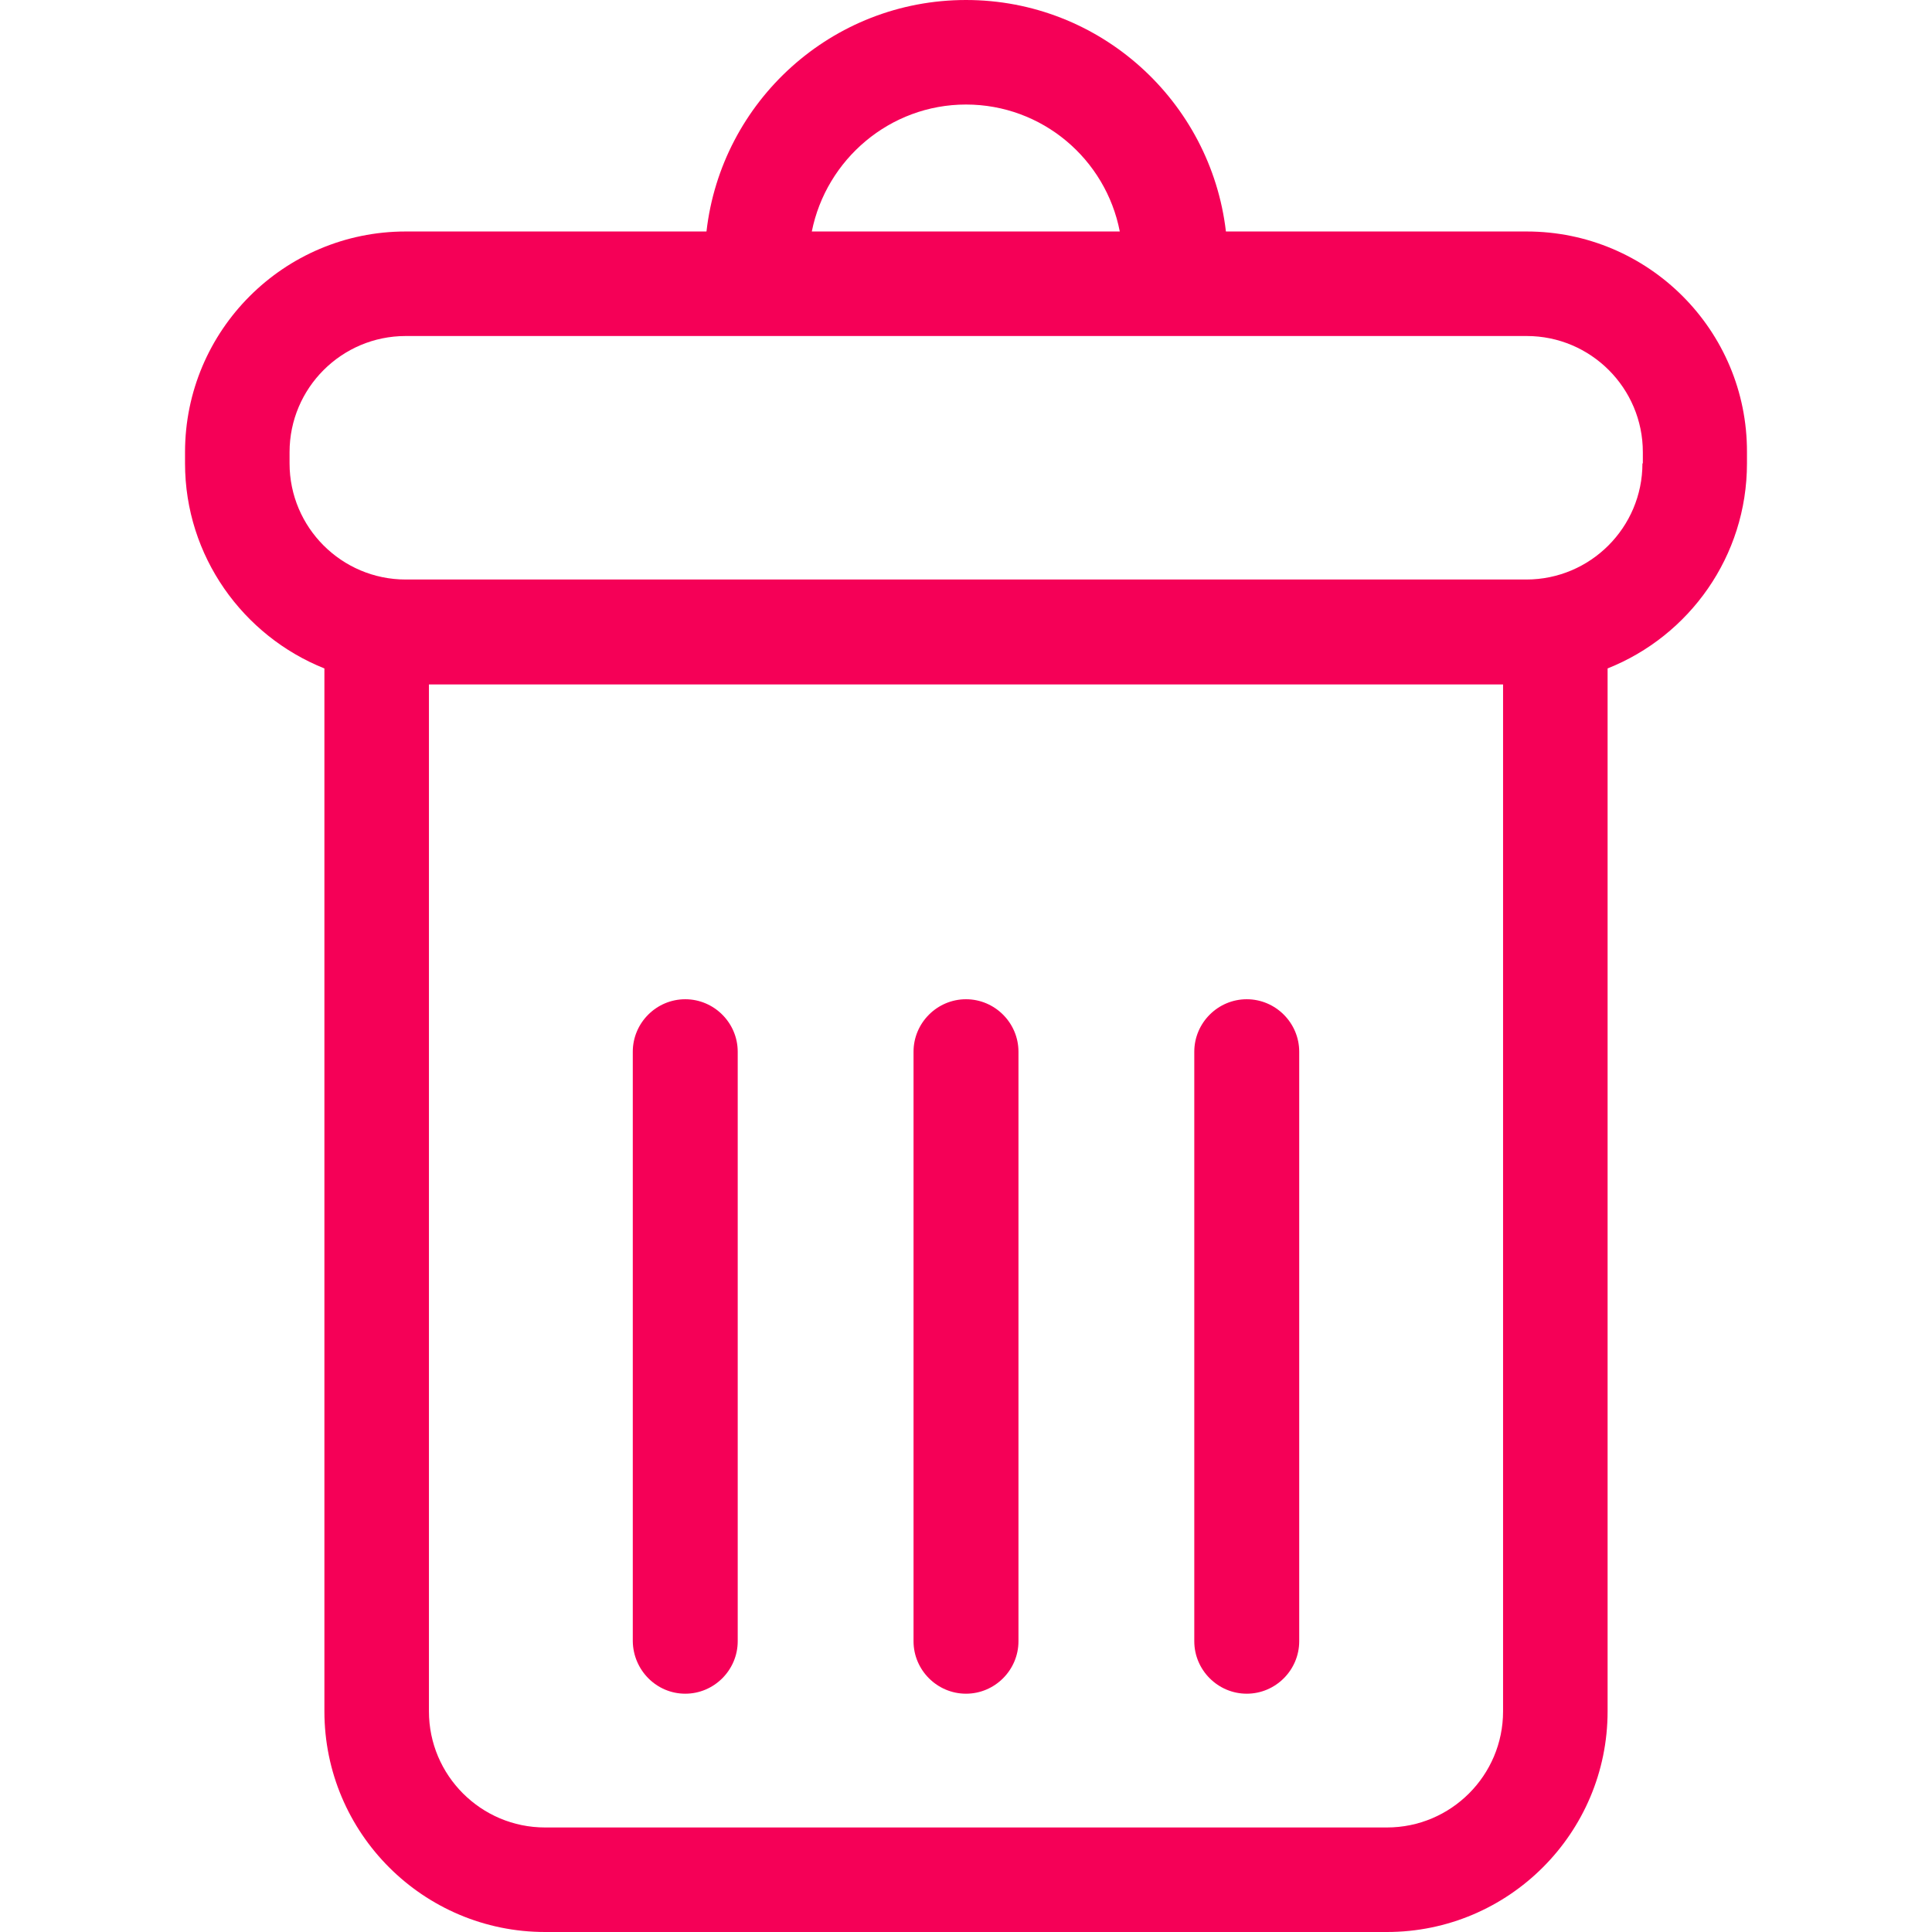
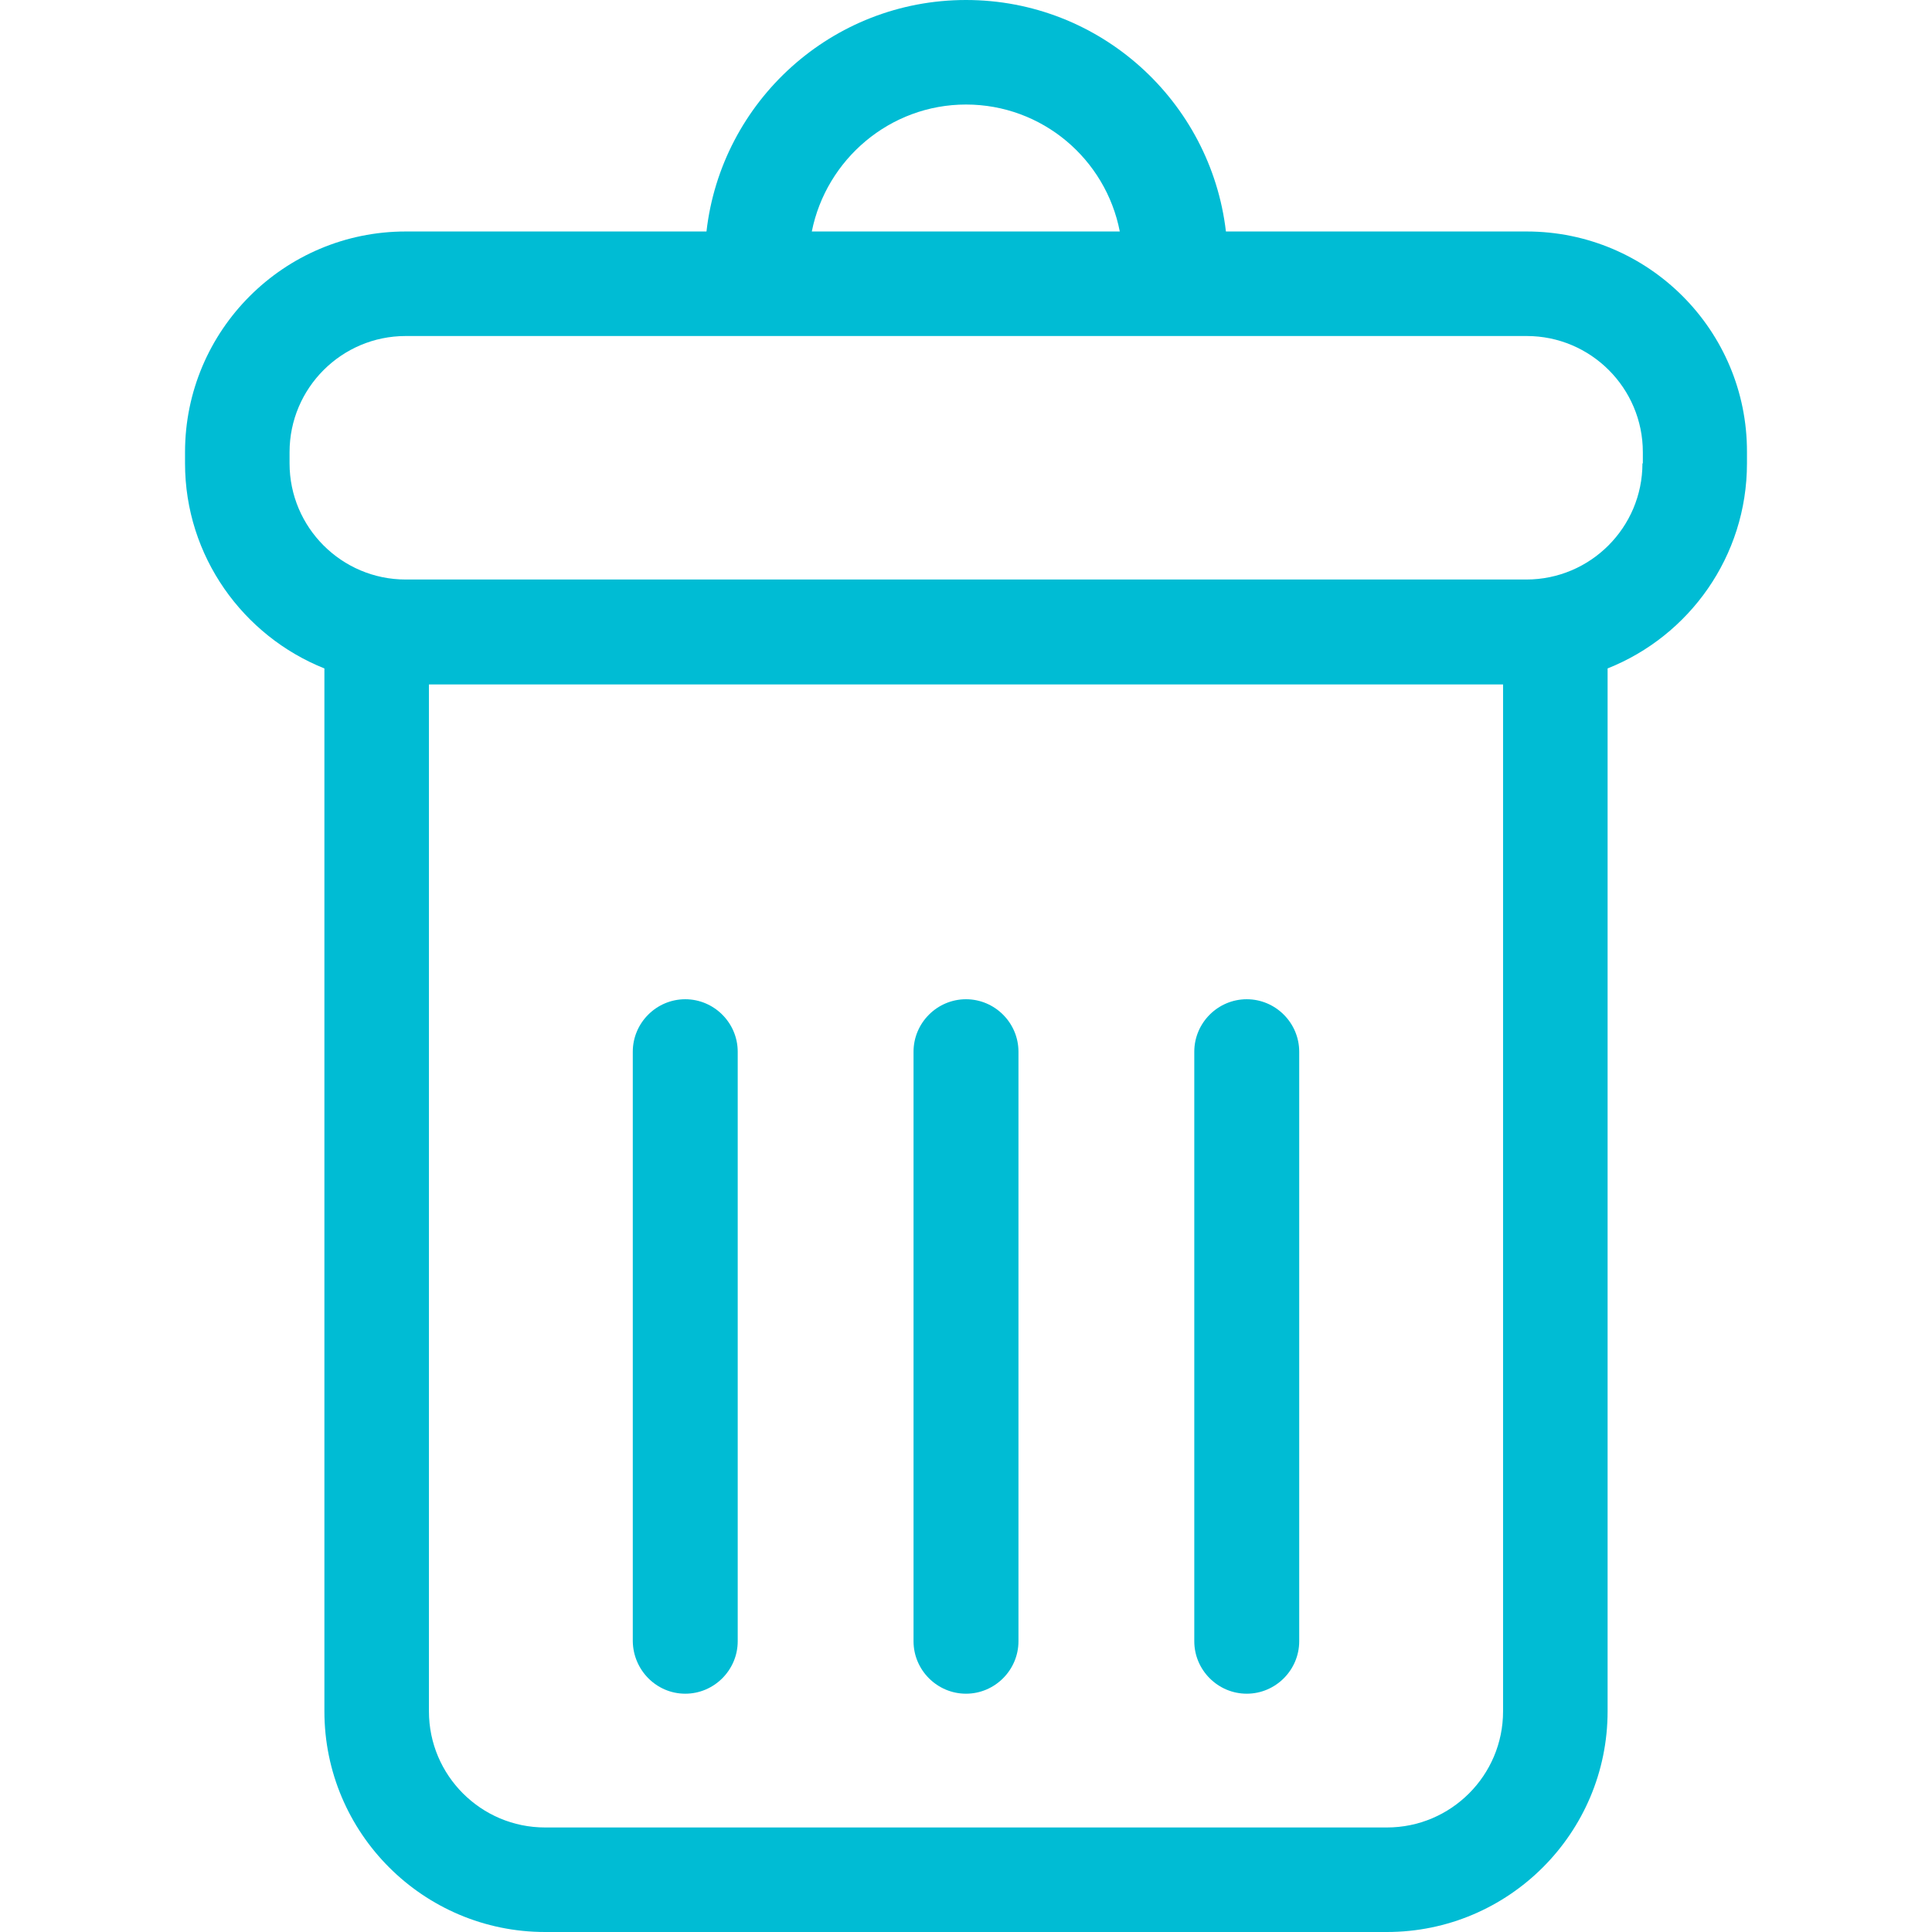
<svg xmlns="http://www.w3.org/2000/svg" width="512" height="512" viewBox="0 0 482.4 482.4">
-   <style>.a{fill:#f50057;}</style>
+   <style>.a{fill:#00bcd4;}</style>
  <path d="M381.2 57.8h-75.1C302.3 25.3 274.7 0 241.2 0c-33.5 0-61.1 25.3-64.8 57.8h-75.1c-30.4 0-55.1 24.7-55.1 55.1v2.8c0 23.2 14.5 43.1 34.8 51.2v260.4c0 30.4 24.7 55.1 55.1 55.1h210.2c30.4 0 55.1-24.7 55.1-55.1V166.9c20.4-8.1 34.8-28 34.8-51.2v-2.8C436.3 82.5 411.6 57.8 381.2 57.8zM241.2 26.1c19 0 34.9 13.6 38.4 31.7h-76.9C206.3 39.8 222.2 26.1 241.2 26.1zM375.3 427.3c0 16-13 29-29 29H136.1c-16 0-29-13-29-29V170.9h268.2V427.3zM410.1 115.7c0 16-13 29-29 29H101.3c-16 0-29-13-29-29v-2.8c0-16 13-29 29-29h279.9c16 0 29 13 29 29V115.7z" class="a" />
  <path d="M171.1 422.9c7.2 0 13.1-5.9 13.1-13.1V262.6c0-7.2-5.9-13.1-13.1-13.1 -7.2 0-13.1 5.9-13.1 13.1v147.2C158.1 417 163.9 422.9 171.1 422.9z" class="a" />
  <path d="M241.2 422.9c7.2 0 13.1-5.9 13.1-13.1V262.6c0-7.2-5.9-13.1-13.1-13.1 -7.2 0-13.1 5.9-13.1 13.1v147.2C228.1 417 234 422.9 241.2 422.9z" class="a" />
  <path d="M311.3 422.9c7.2 0 13.1-5.9 13.1-13.1V262.6c0-7.2-5.9-13.1-13.1-13.1 -7.2 0-13.1 5.9-13.1 13.1v147.2C298.2 417 304.1 422.9 311.3 422.9z" class="a" />
</svg>
